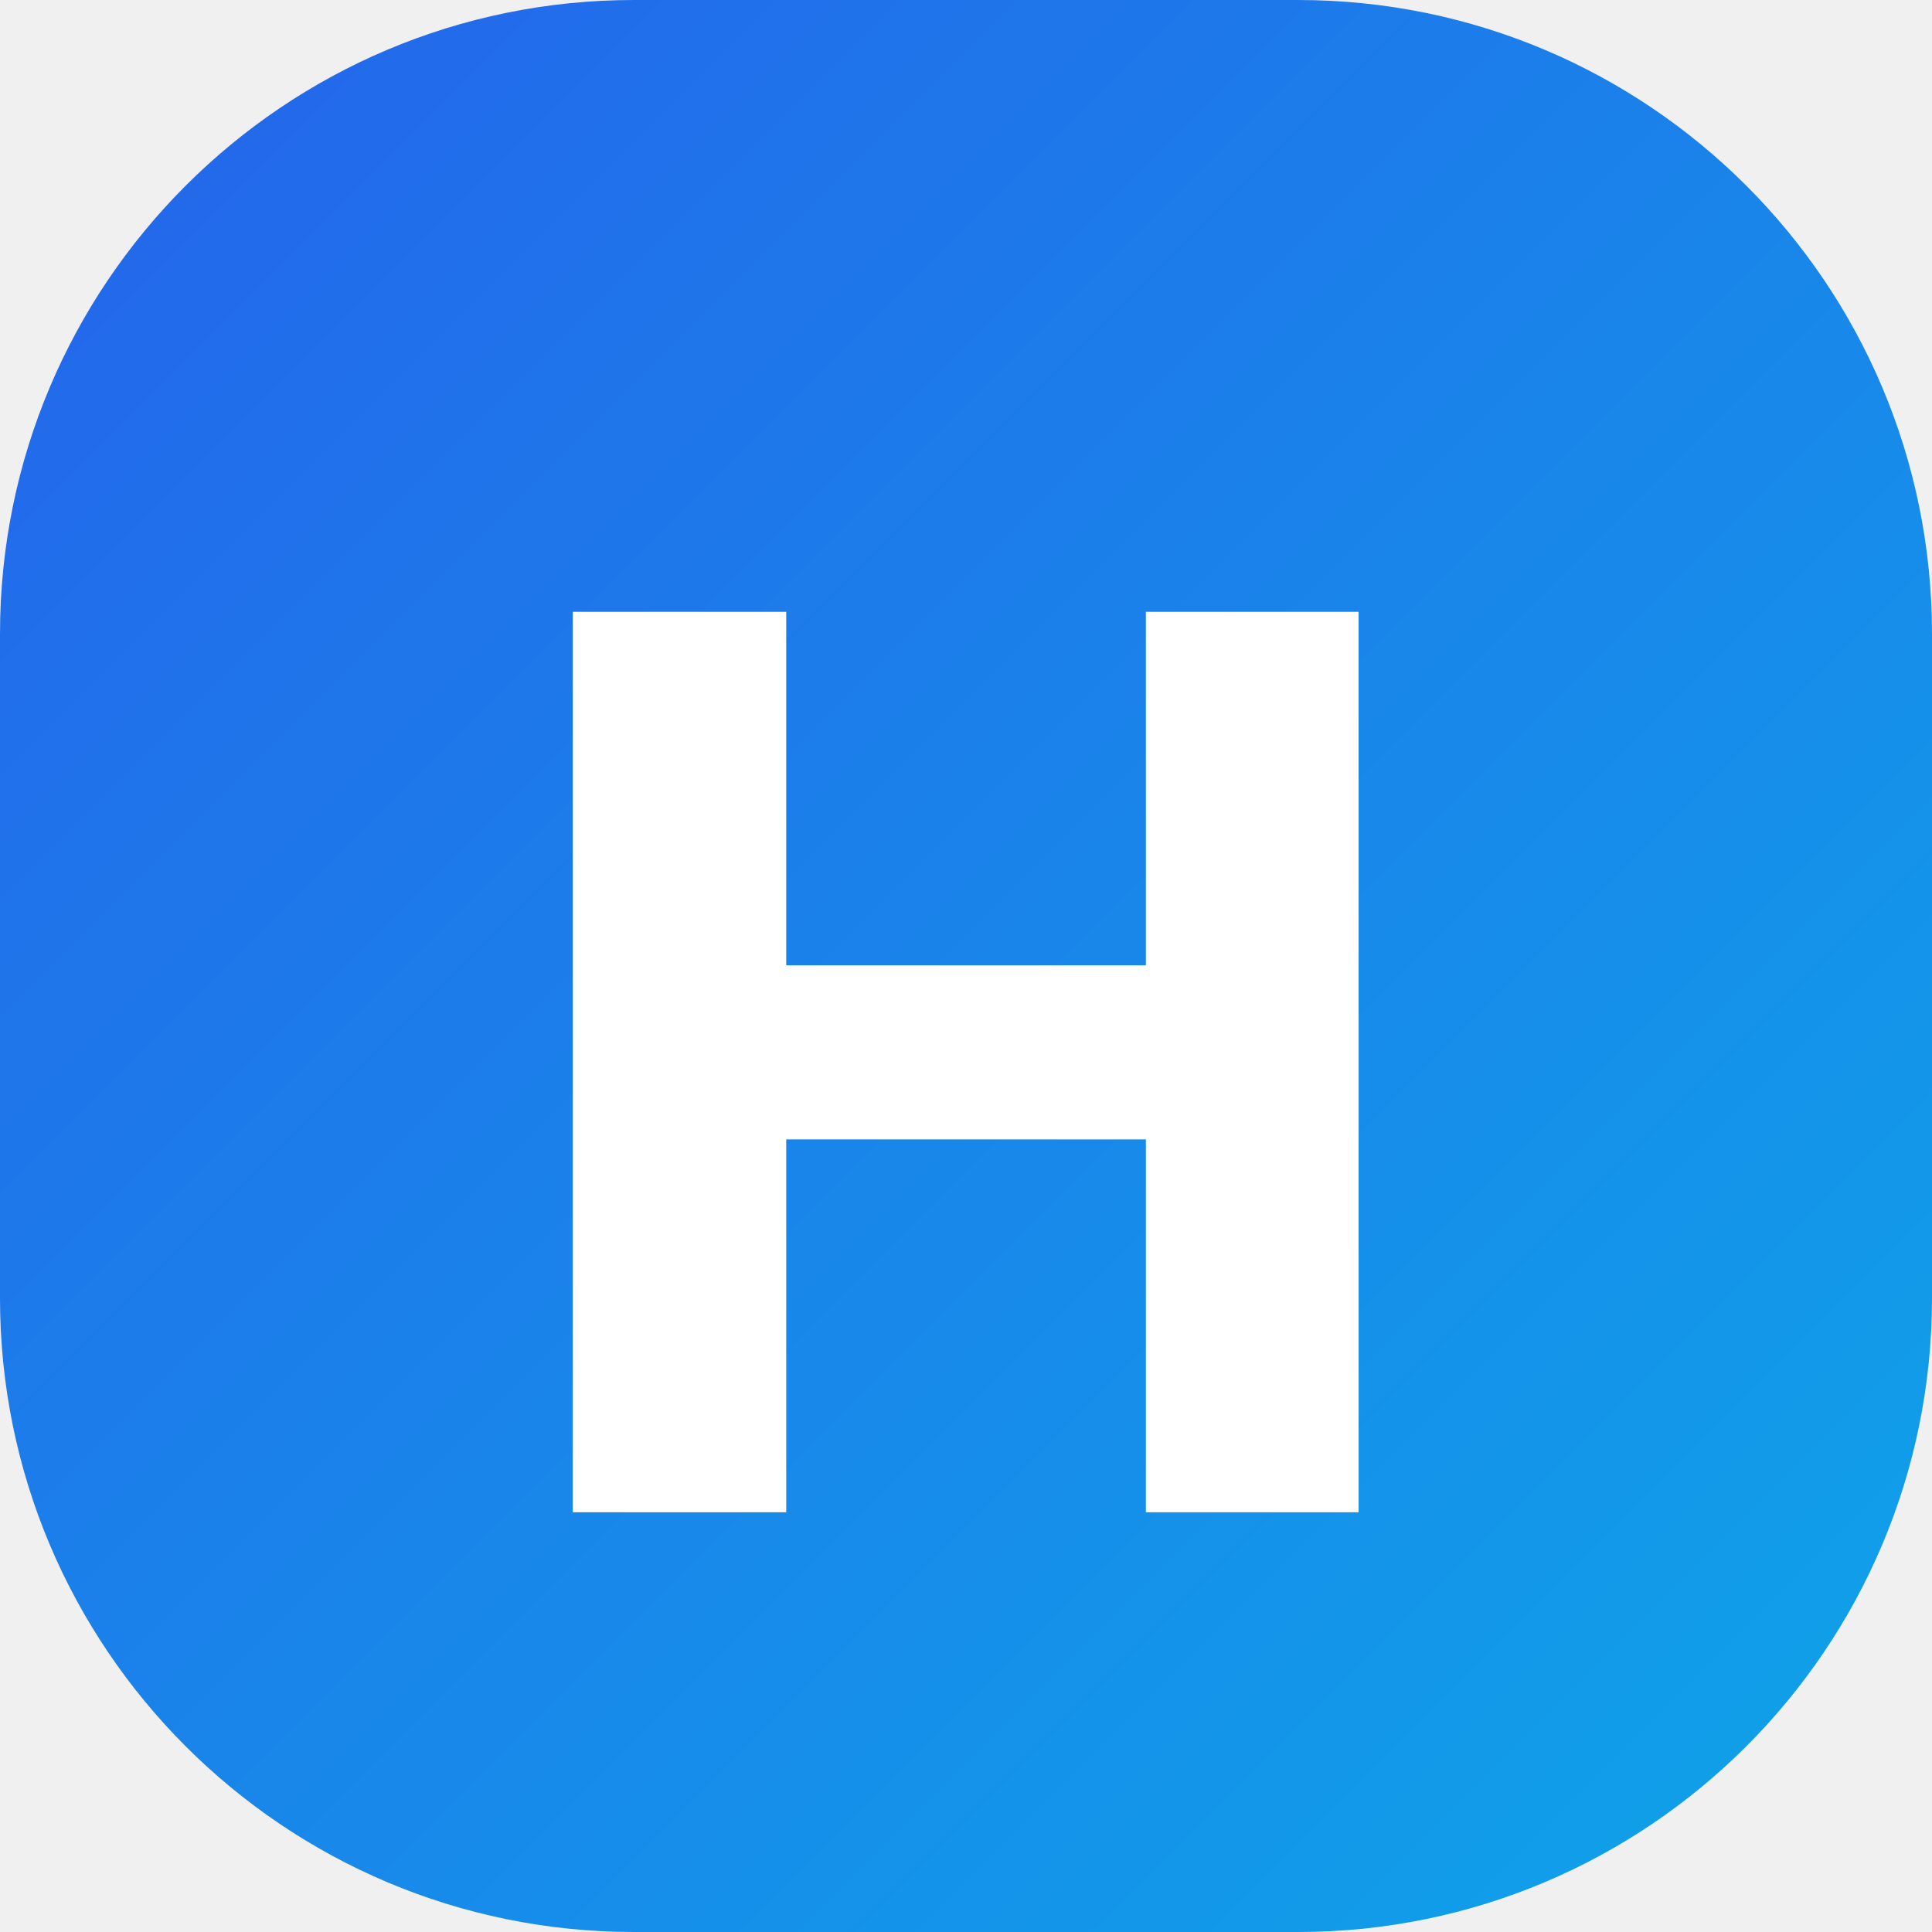
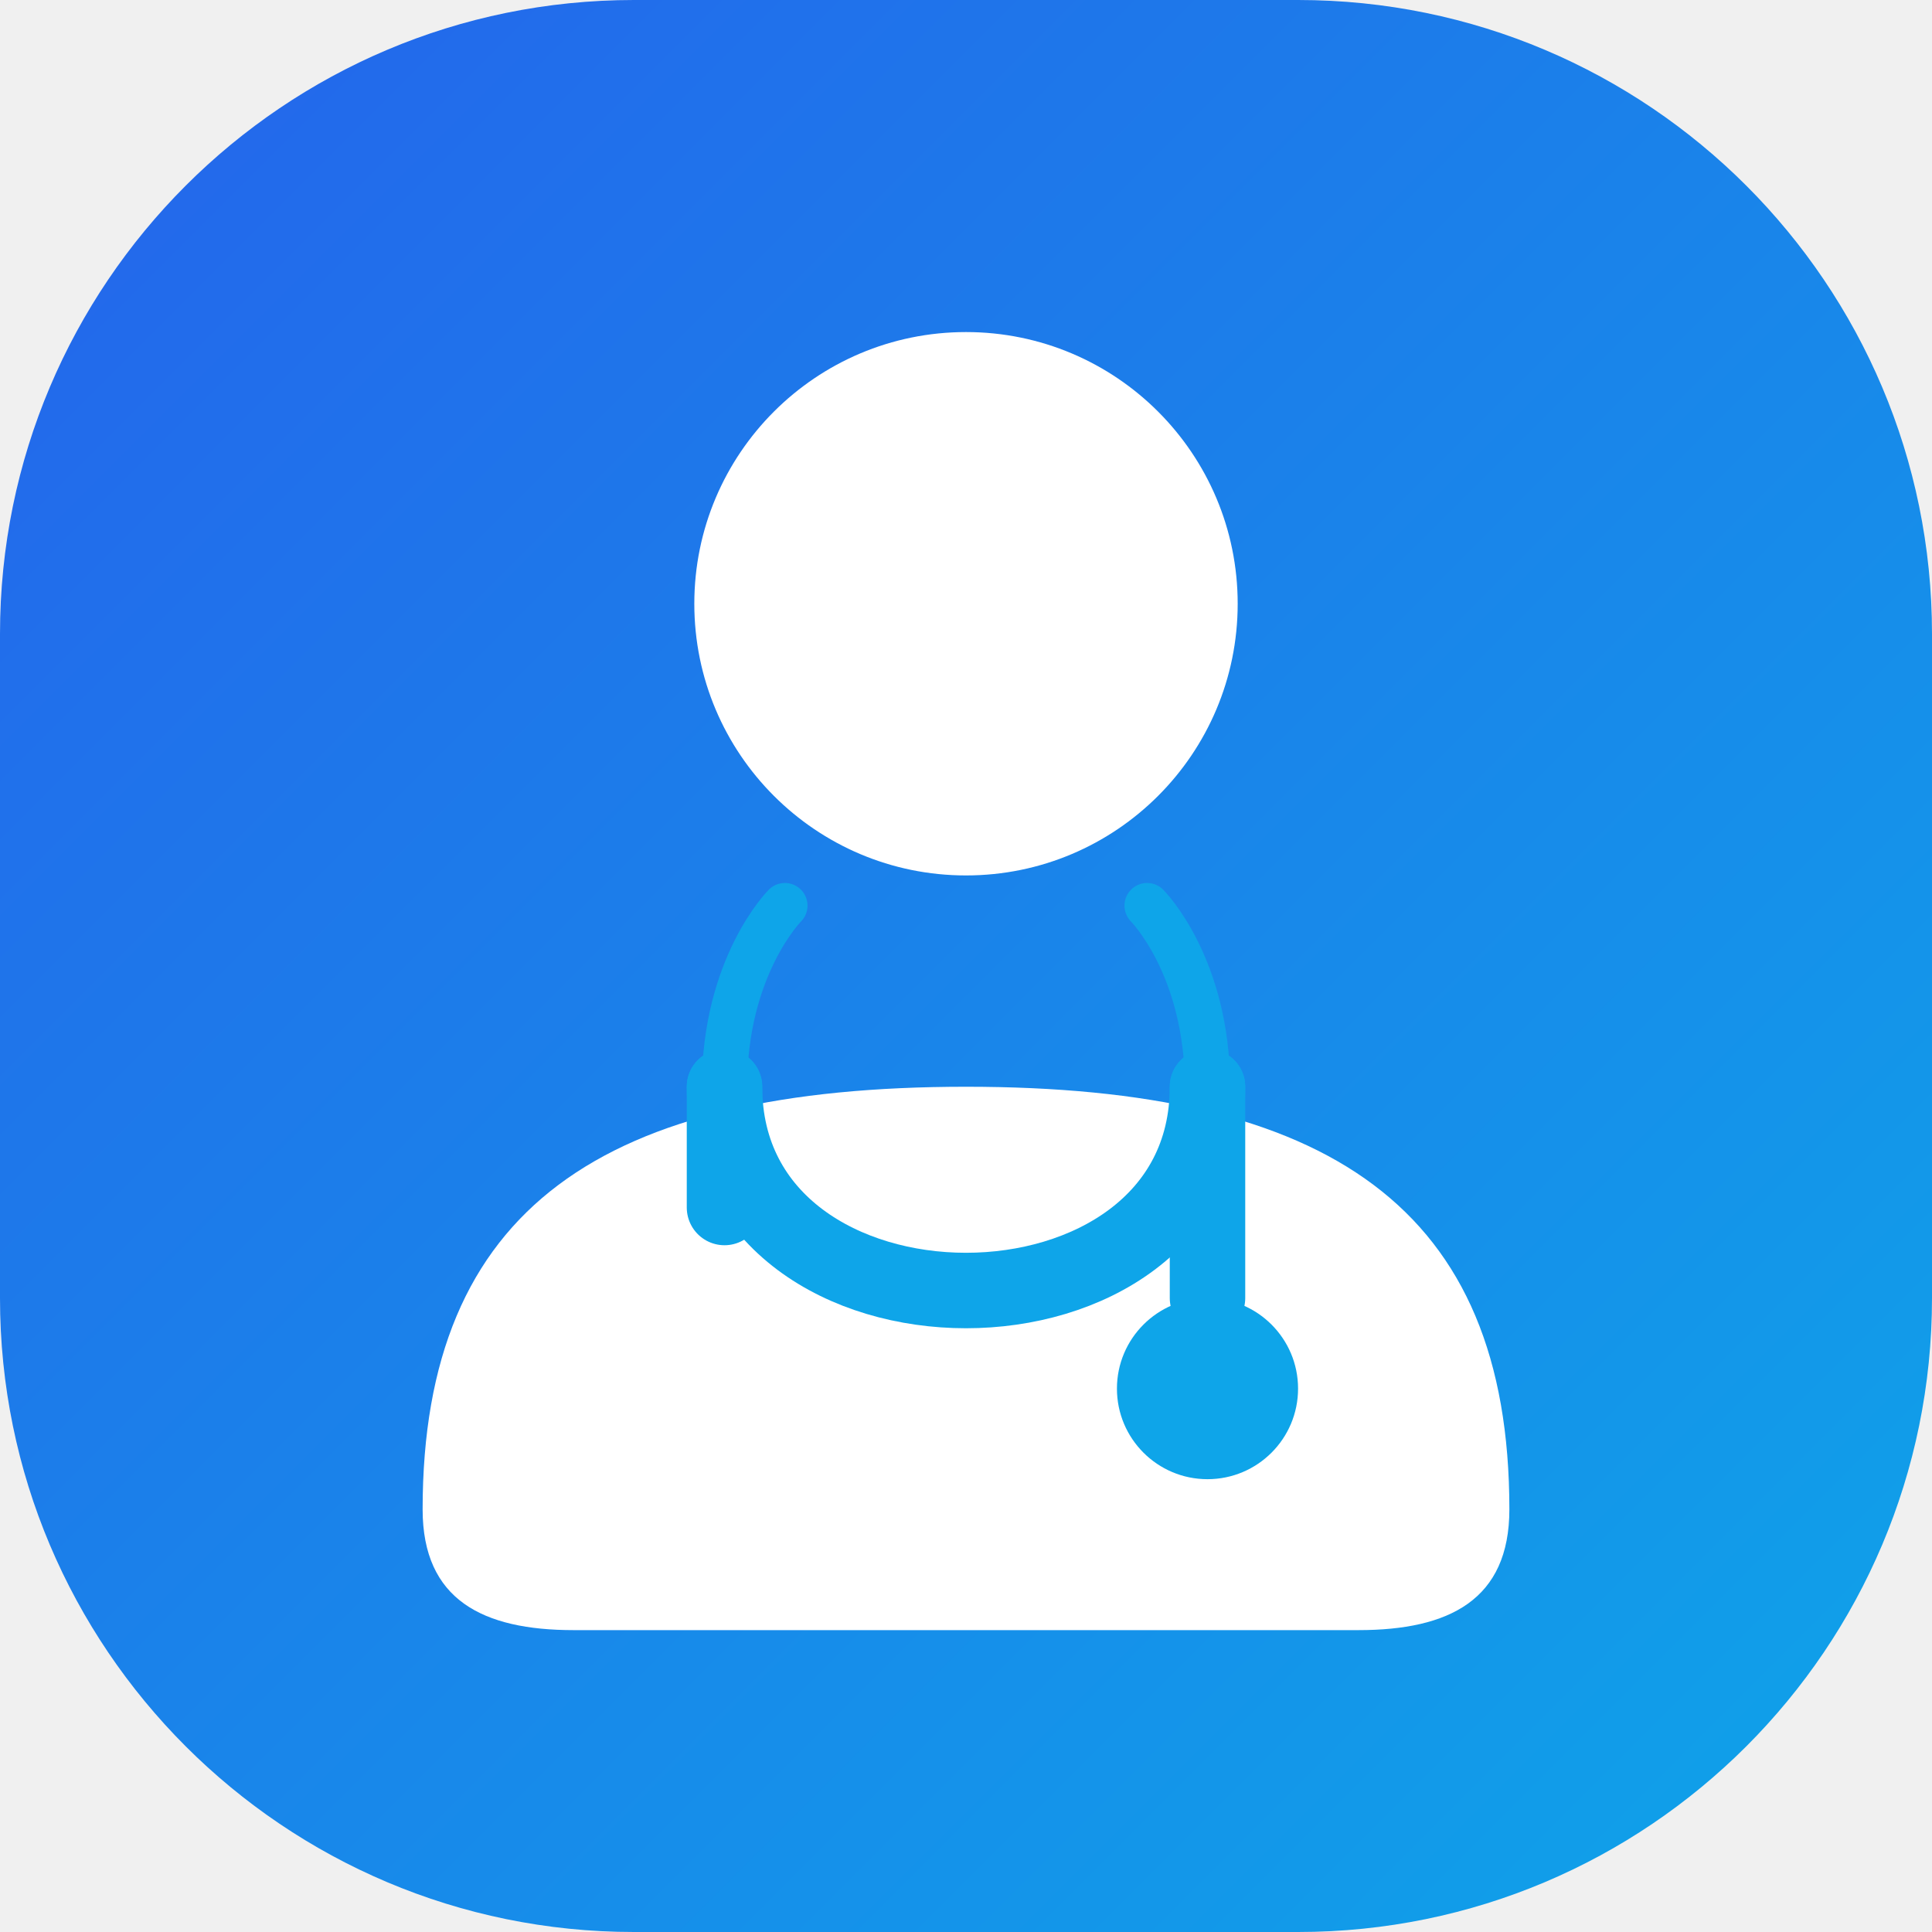
<svg xmlns="http://www.w3.org/2000/svg" viewBox="0 0 128 128" width="128" height="128">
  <defs>
    <linearGradient id="badgeGrad" x1="0%" y1="0%" x2="100%" y2="100%">
      <stop offset="0%" stop-color="#2563eb" />
      <stop offset="100%" stop-color="#0ea5e9" />
    </linearGradient>
  </defs>
  <rect x="0" y="0" width="128" height="128" rx="42" fill="url(#badgeGrad)" />
-   <text x="50%" y="54%" font-family="system-ui, -apple-system, sans-serif" font-size="82" font-weight="800" fill="#ffffff" dominant-baseline="middle" text-anchor="middle">H</text>
+   <g transform="translate(0, 4)">
+     <circle cx="64" cy="36" r="18" fill="#ffffff" />
+     <path d="M 28 96 C 28 76, 40 68, 64 68 C 88 68, 100 76, 100 96 C 100 102, 96 104, 90 104 L 38 104 C 32 104, 28 102, 28 96 Z" fill="#ffffff" />
+     <path d="M 48 68 C 48 86, 80 86, 80 68" fill="none" stroke="#0ea5e9" stroke-width="5" stroke-linecap="round" />
+     <path d="M 48 68 L 48 76" fill="none" stroke="#0ea5e9" stroke-width="5" stroke-linecap="round" />
+     <path d="M 80 68 L 80 82" fill="none" stroke="#0ea5e9" stroke-width="5" stroke-linecap="round" />
+     <circle cx="80" cy="88" r="6" fill="#0ea5e9" />
+     <path d="M 48 68 C 48 60, 52 56, 52 56" fill="none" stroke="#0ea5e9" stroke-width="3" stroke-linecap="round" />
+     <path d="M 80 68 C 80 60, 76 56, 76 56" fill="none" stroke="#0ea5e9" stroke-width="3" stroke-linecap="round" />
+   </g>
</svg>
